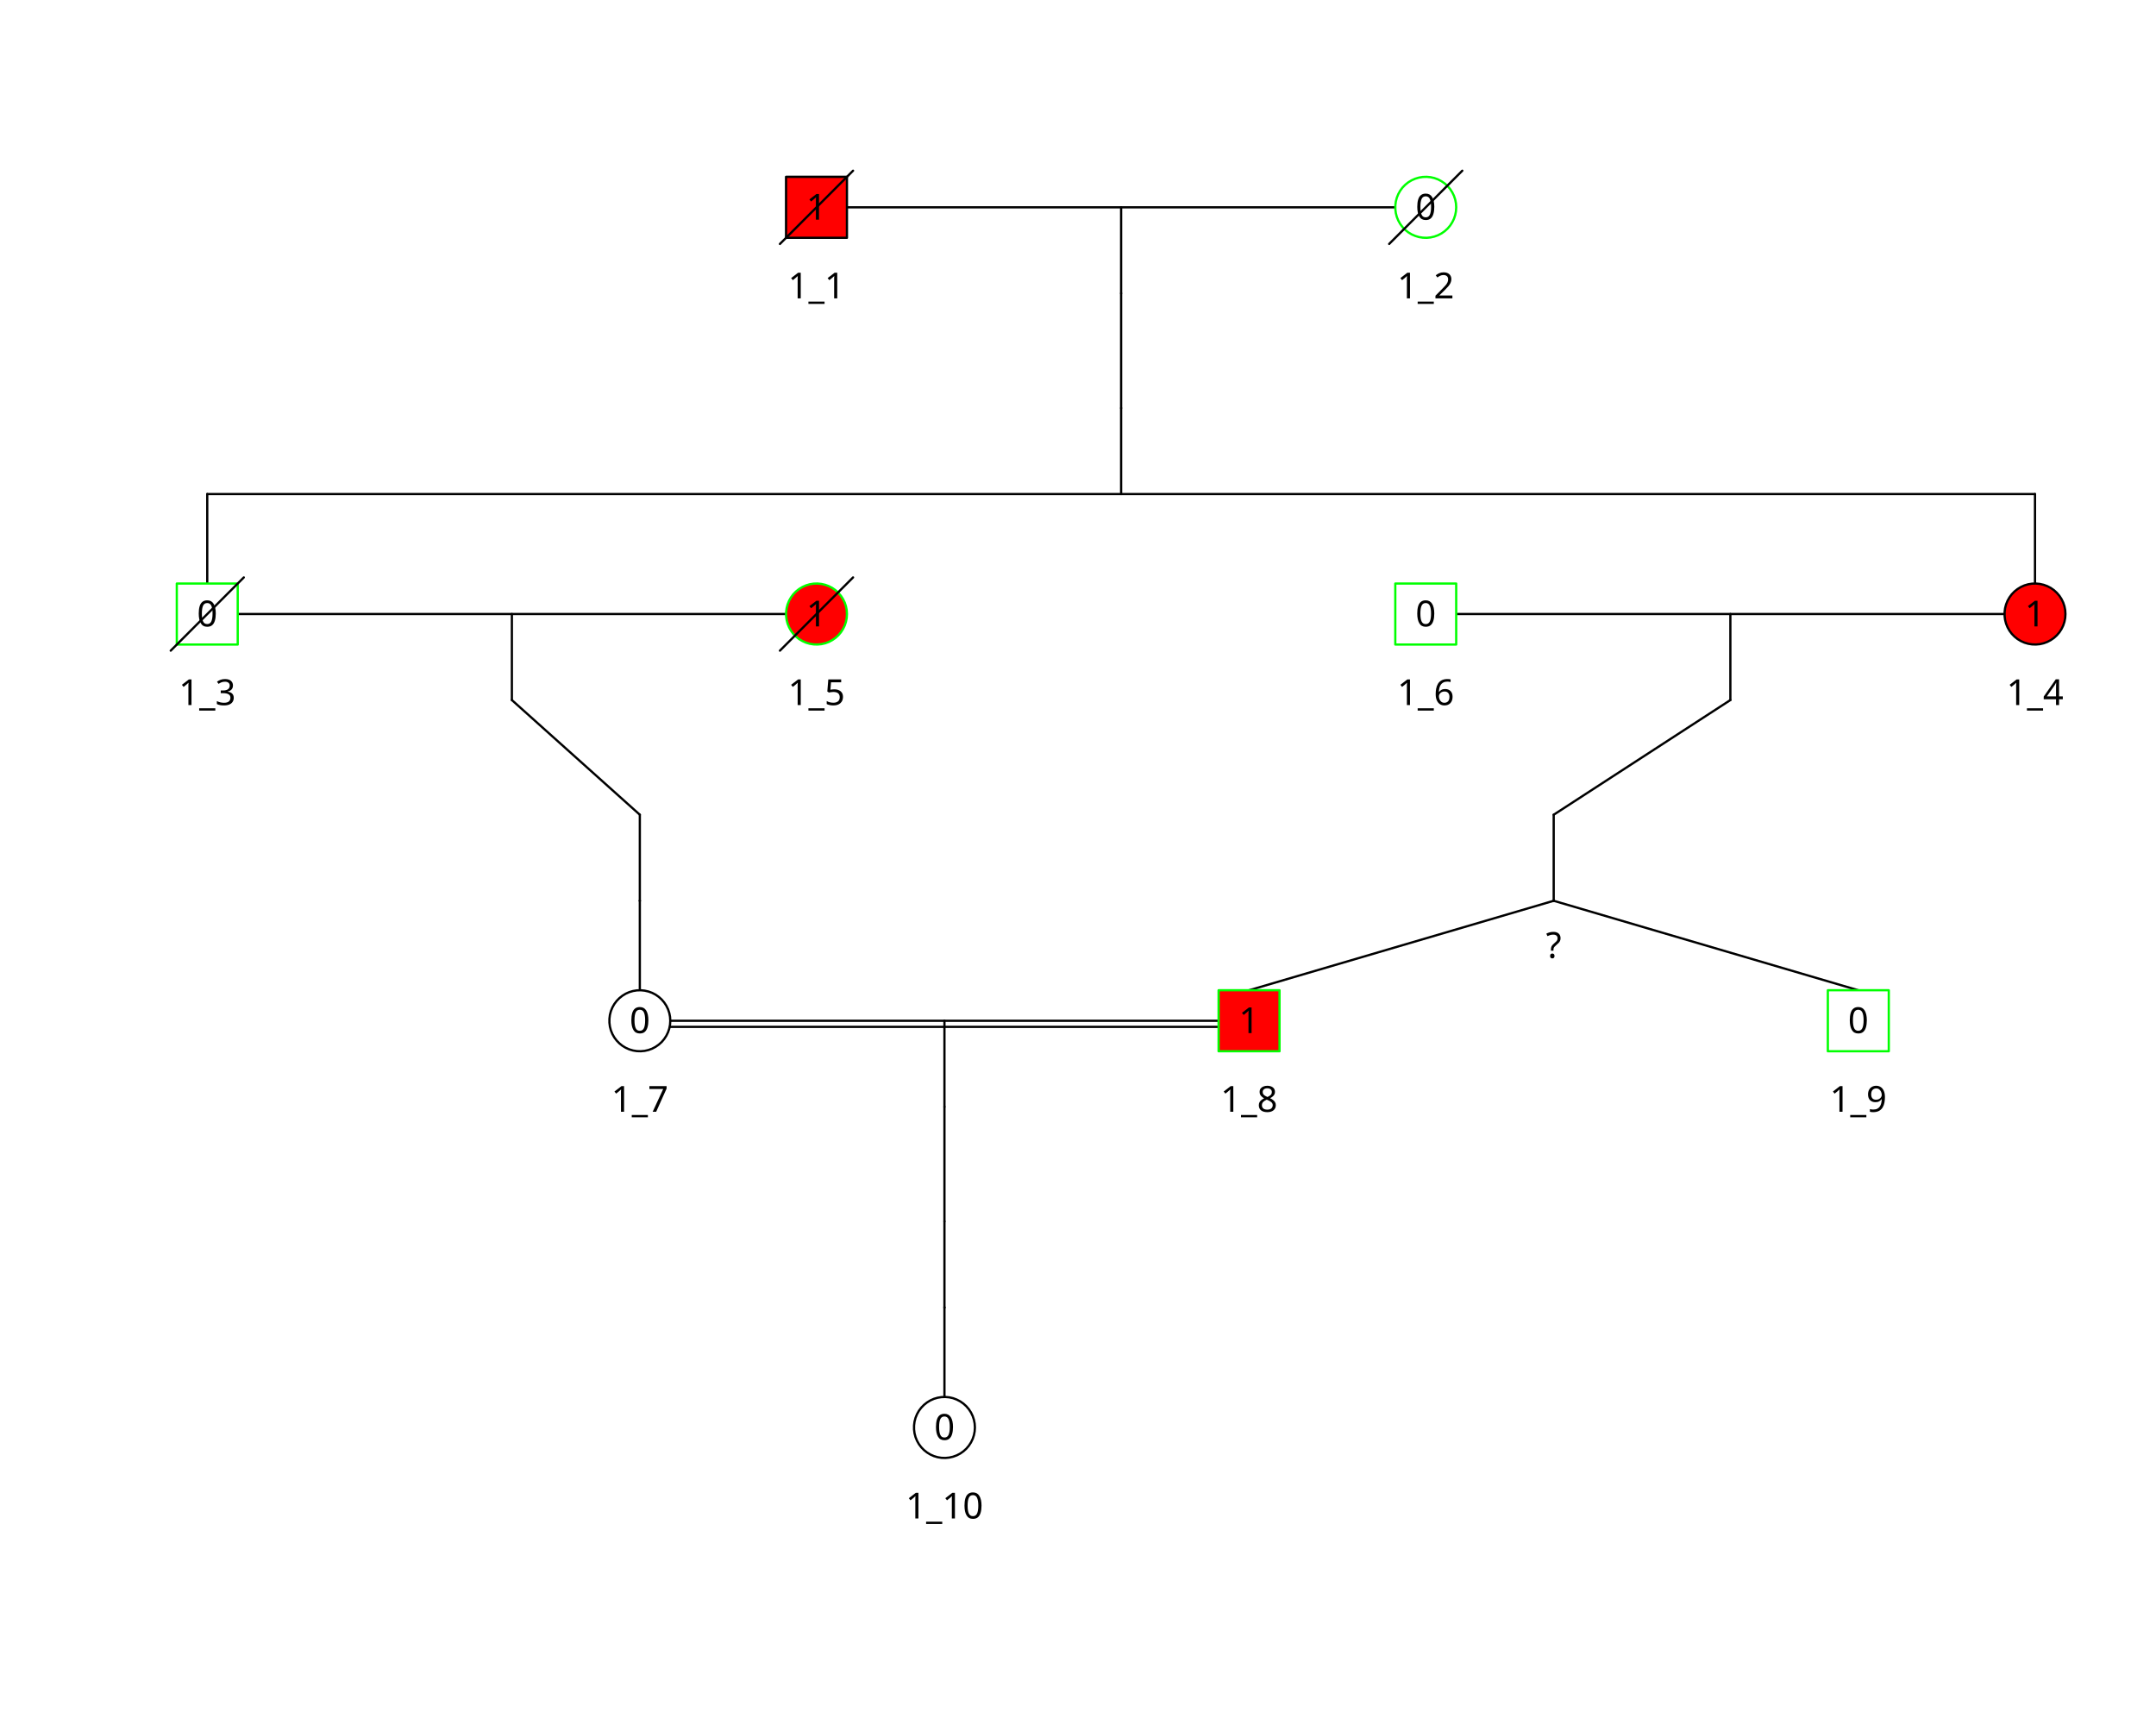
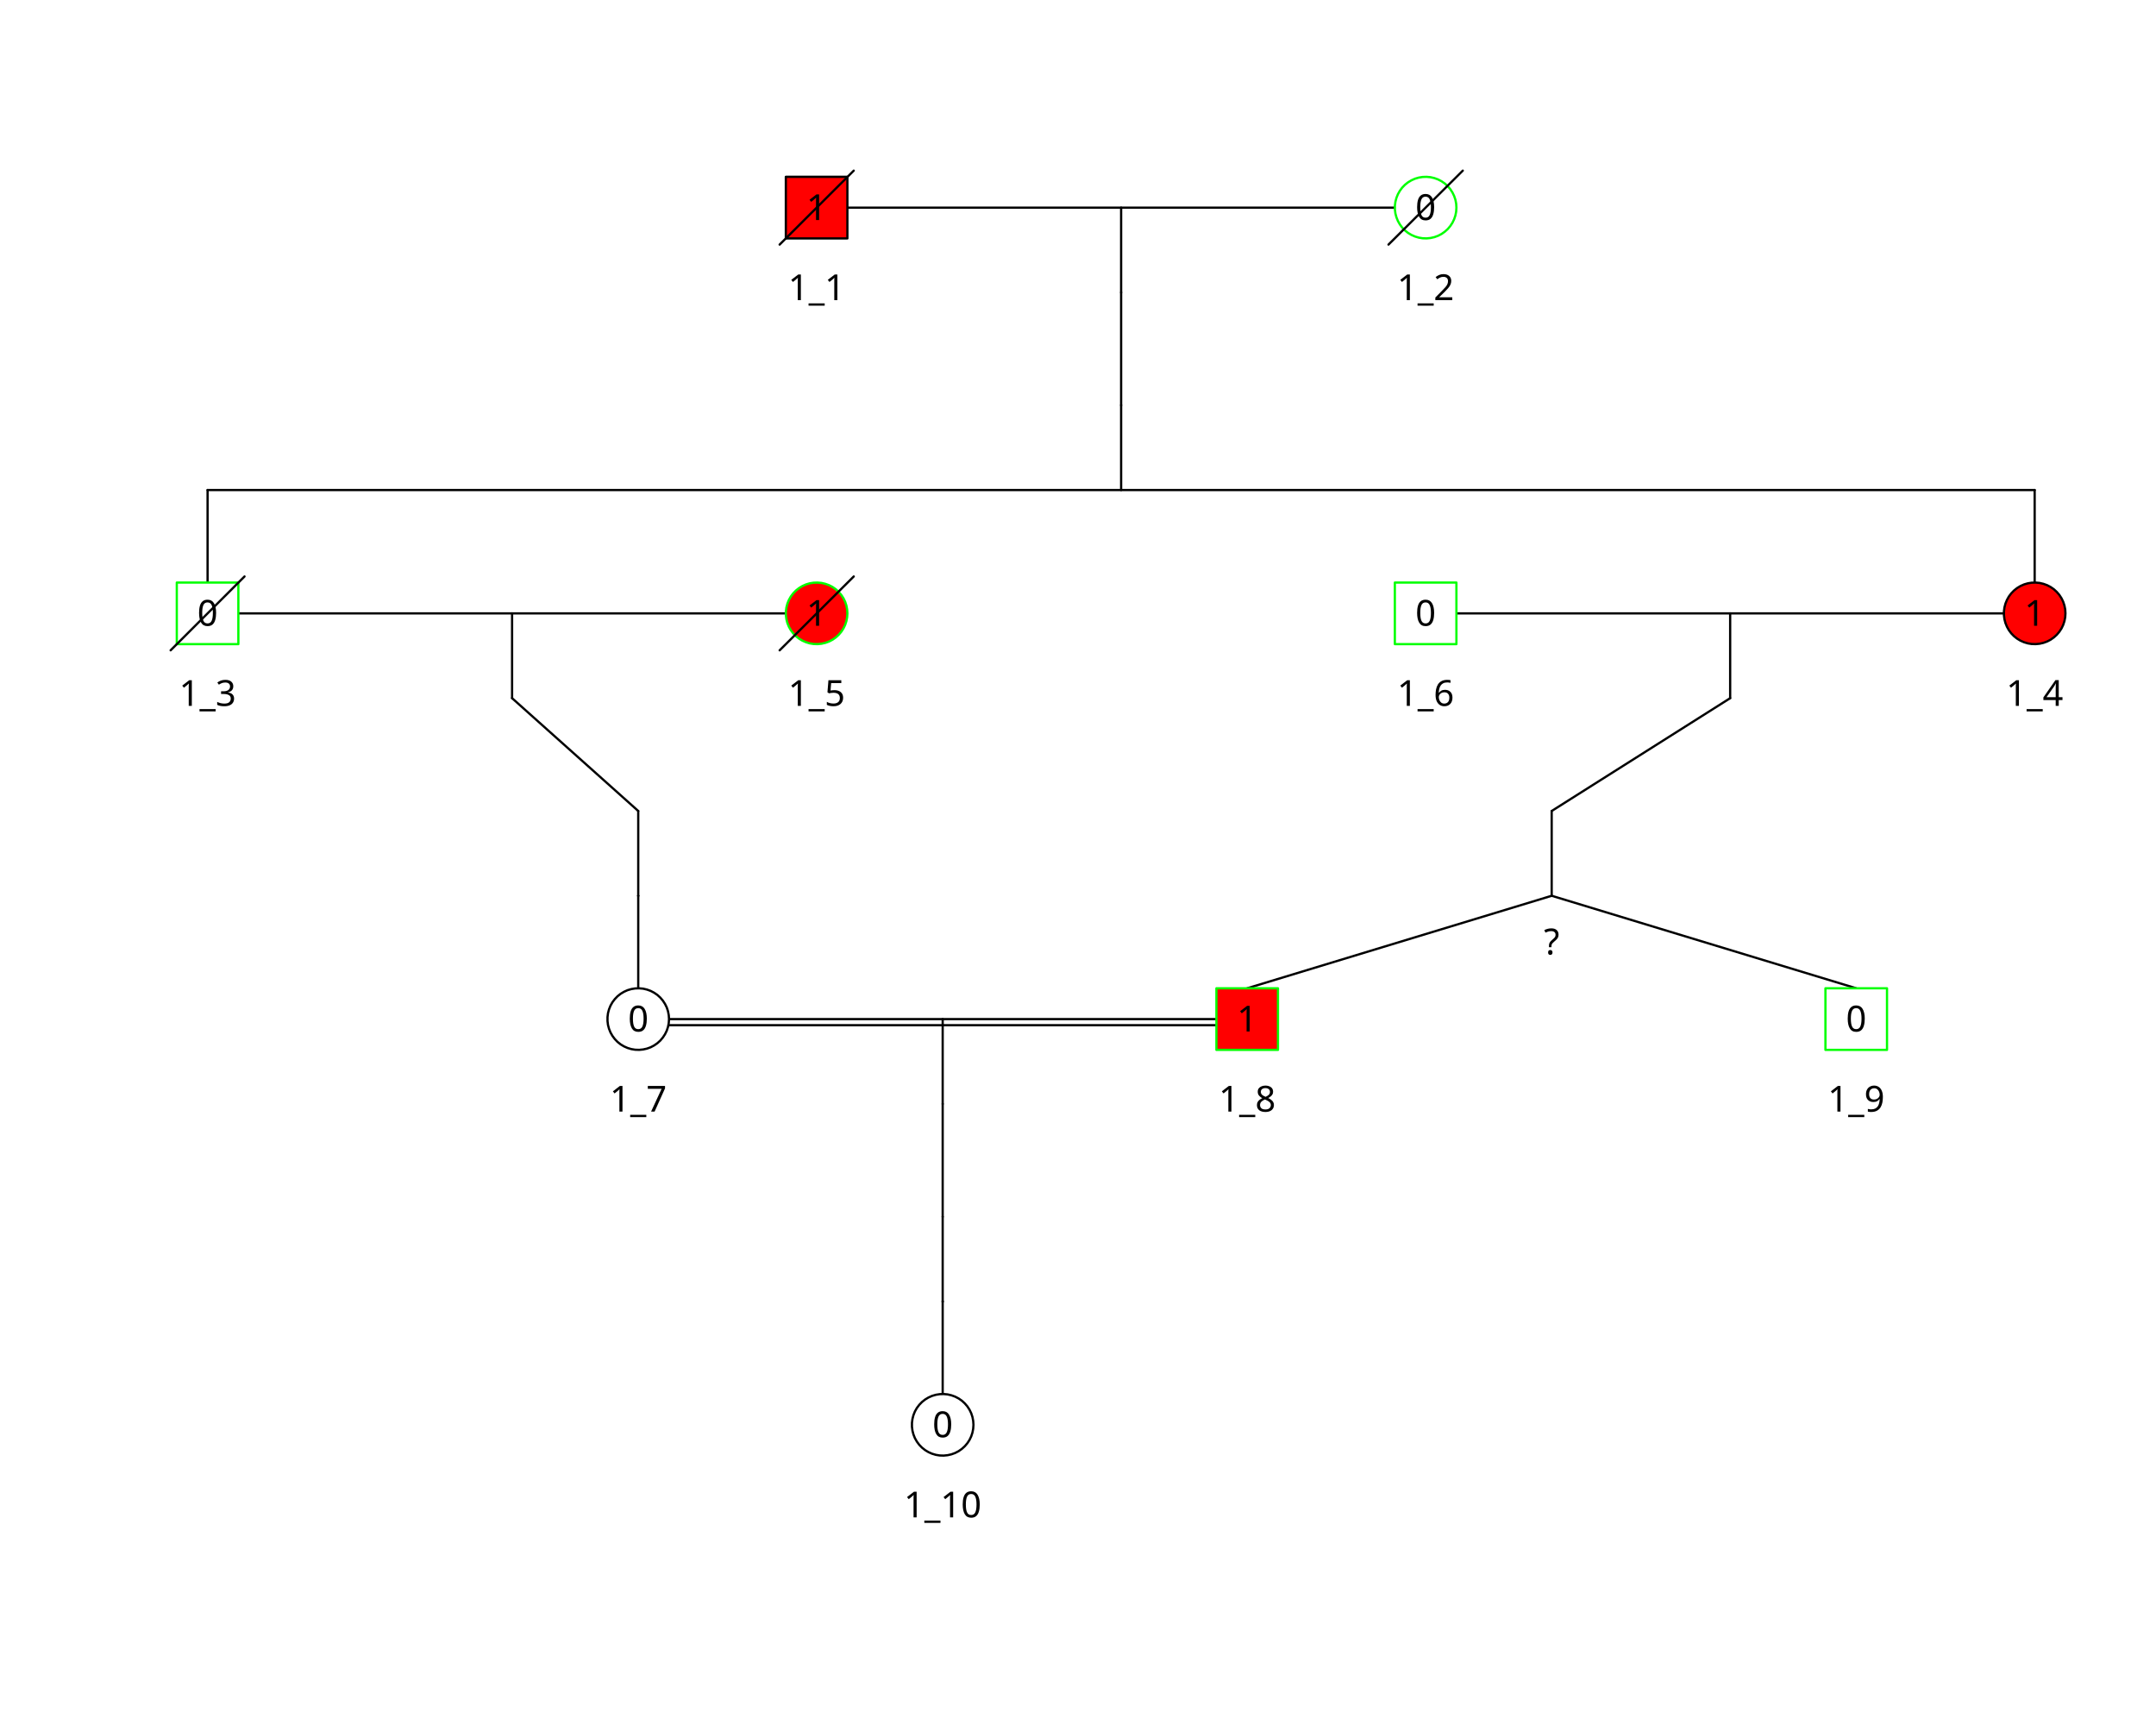
<svg xmlns="http://www.w3.org/2000/svg" class="svglite" data-engine-version="2.0" width="720.00pt" height="576.00pt" viewBox="0 0 720.00 576.00">
  <defs>
    <style type="text/css">
    .svglite line, .svglite polyline, .svglite polygon, .svglite path, .svglite rect, .svglite circle {
      fill: none;
      stroke: #000000;
      stroke-linecap: round;
      stroke-linejoin: round;
      stroke-miterlimit: 10.00;
    }
  </style>
  </defs>
  <rect width="100%" height="100%" style="stroke: none; fill: #FFFFFF;" />
  <defs>
    <clipPath id="cpMC4wMHw3MjAuMDB8MC4wMHw1NzYuMDA=">
      <rect x="0.00" y="0.00" width="720.00" height="576.00" />
    </clipPath>
  </defs>
  <g clip-path="url(#cpMC4wMHw3MjAuMDB8MC4wMHw1NzYuMDA=)">
-     <line x1="282.84" y1="69.23" x2="465.96" y2="69.23" style="stroke-width: 0.75;" />
-     <line x1="79.39" y1="205.03" x2="262.50" y2="205.03" style="stroke-width: 0.75;" />
-     <line x1="223.84" y1="340.84" x2="406.95" y2="340.84" style="stroke-width: 0.75;" />
-     <line x1="486.30" y1="205.03" x2="669.41" y2="205.03" style="stroke-width: 0.75;" />
-     <line x1="223.84" y1="342.88" x2="406.95" y2="342.88" style="stroke-width: 0.75;" />
-     <line x1="69.21" y1="194.85" x2="69.21" y2="164.97" style="stroke-width: 0.75;" />
-     <line x1="679.59" y1="194.85" x2="679.59" y2="164.97" style="stroke-width: 0.75;" />
-     <line x1="69.21" y1="164.97" x2="679.59" y2="164.97" style="stroke-width: 0.75;" />
-     <line x1="374.40" y1="164.97" x2="374.40" y2="136.25" style="stroke-width: 0.75;" />
-     <line x1="374.40" y1="136.25" x2="374.40" y2="97.95" style="stroke-width: 0.75;" />
-     <line x1="374.40" y1="97.95" x2="374.40" y2="69.23" style="stroke-width: 0.75;" />
-     <line x1="213.67" y1="330.66" x2="213.67" y2="300.78" style="stroke-width: 0.75;" />
-     <line x1="213.67" y1="300.78" x2="213.67" y2="300.78" style="stroke-width: 0.75;" />
-     <line x1="213.67" y1="300.78" x2="213.67" y2="272.05" style="stroke-width: 0.75;" />
-     <line x1="213.67" y1="272.05" x2="170.94" y2="233.76" style="stroke-width: 0.75;" />
-     <line x1="170.94" y1="233.76" x2="170.94" y2="205.03" style="stroke-width: 0.75;" />
-     <line x1="417.13" y1="330.66" x2="518.86" y2="300.78" style="stroke-width: 0.75;" />
-     <line x1="620.58" y1="330.66" x2="518.86" y2="300.78" style="stroke-width: 0.75;" />
-     <line x1="518.86" y1="300.78" x2="518.86" y2="300.78" style="stroke-width: 0.75;" />
-     <line x1="518.86" y1="300.78" x2="518.86" y2="272.05" style="stroke-width: 0.75;" />
-     <line x1="518.86" y1="272.05" x2="577.86" y2="233.76" style="stroke-width: 0.75;" />
-     <line x1="577.86" y1="233.76" x2="577.86" y2="205.03" style="stroke-width: 0.75;" />
-     <line x1="315.40" y1="466.46" x2="315.40" y2="436.59" style="stroke-width: 0.75;" />
-     <line x1="315.40" y1="436.59" x2="315.40" y2="436.59" style="stroke-width: 0.75;" />
-     <line x1="315.40" y1="436.59" x2="315.40" y2="407.86" style="stroke-width: 0.75;" />
-     <line x1="315.40" y1="407.86" x2="315.40" y2="369.56" style="stroke-width: 0.75;" />
-     <line x1="315.40" y1="369.56" x2="315.40" y2="340.84" style="stroke-width: 0.75;" />
-     <polygon points="262.50,59.04 262.50,79.41 282.84,79.41 282.84,59.04 " style="stroke-width: 0.75; fill: #FF0000;" />
-     <polygon points="59.04,194.85 59.04,215.22 79.39,215.22 79.39,194.85 " style="stroke-width: 0.75; stroke: #00FF00; fill: #FFFFFF;" />
-     <polygon points="223.84,340.84 223.76,342.14 223.51,343.43 223.10,344.66 222.53,345.84 221.82,346.93 220.98,347.93 220.01,348.80 218.94,349.55 217.79,350.16 216.56,350.61 215.29,350.90 213.99,351.02 212.69,350.98 211.40,350.77 210.15,350.40 208.96,349.87 207.85,349.20 206.83,348.38 205.92,347.44 205.14,346.40 204.50,345.26 204.01,344.05 203.68,342.79 203.52,341.49 203.52,340.19 203.68,338.89 204.01,337.63 204.50,336.42 205.14,335.28 205.92,334.24 206.83,333.30 207.85,332.49 208.96,331.81 210.15,331.28 211.40,330.91 212.69,330.70 213.99,330.66 215.29,330.79 216.56,331.08 217.79,331.53 218.94,332.13 220.01,332.88 220.98,333.76 221.82,334.75 222.53,335.84 223.10,337.02 223.51,338.26 223.76,339.54 223.84,340.84 " style="stroke-width: 0.75; fill: #FFFFFF;" />
-     <polygon points="325.57,476.65 325.49,477.95 325.24,479.23 324.83,480.47 324.26,481.65 323.55,482.74 322.70,483.74 321.74,484.61 320.67,485.36 319.51,485.96 318.29,486.41 317.02,486.70 315.72,486.83 314.42,486.79 313.13,486.58 311.88,486.21 310.69,485.68 309.58,485.00 308.56,484.19 307.65,483.25 306.87,482.21 306.23,481.07 305.74,479.86 305.41,478.60 305.25,477.30 305.25,476.00 305.41,474.70 305.74,473.44 306.23,472.23 306.87,471.09 307.65,470.05 308.56,469.11 309.58,468.30 310.69,467.62 311.88,467.09 313.13,466.72 314.42,466.51 315.72,466.47 317.02,466.59 318.29,466.88 319.51,467.34 320.67,467.94 321.74,468.69 322.70,469.56 323.55,470.56 324.26,471.65 324.83,472.83 325.24,474.07 325.49,475.35 325.57,476.65 " style="stroke-width: 0.75; fill: #FFFFFF;" />
-     <polygon points="486.30,69.23 486.22,70.53 485.97,71.81 485.56,73.05 484.99,74.22 484.28,75.32 483.44,76.31 482.47,77.19 481.40,77.94 480.25,78.54 479.02,78.99 477.75,79.28 476.46,79.41 475.15,79.36 473.87,79.16 472.62,78.78 471.42,78.26 470.31,77.58 469.29,76.77 468.38,75.83 467.60,74.78 466.96,73.64 466.47,72.44 466.14,71.17 465.98,69.88 465.98,68.57 466.14,67.28 466.47,66.02 466.96,64.81 467.60,63.67 468.38,62.62 469.29,61.69 470.31,60.87 471.42,60.20 472.62,59.67 473.87,59.30 475.15,59.09 476.46,59.05 477.75,59.17 479.02,59.46 480.25,59.91 481.40,60.52 482.47,61.26 483.44,62.14 484.28,63.13 484.99,64.23 485.56,65.40 485.97,66.64 486.22,67.92 486.30,69.23 " style="stroke-width: 0.75; stroke: #00FF00; fill: #FFFFFF;" />
-     <polygon points="282.84,205.03 282.76,206.34 282.51,207.62 282.10,208.86 281.53,210.03 280.82,211.13 279.98,212.12 279.01,213.00 277.94,213.74 276.79,214.35 275.57,214.80 274.29,215.09 273.00,215.21 271.69,215.17 270.41,214.96 269.16,214.59 267.97,214.06 266.85,213.39 265.83,212.57 264.92,211.64 264.15,210.59 263.51,209.45 263.02,208.24 262.69,206.98 262.52,205.69 262.52,204.38 262.69,203.09 263.02,201.82 263.51,200.61 264.15,199.48 264.92,198.43 265.83,197.49 266.85,196.68 267.97,196.00 269.16,195.47 270.41,195.10 271.69,194.89 273.00,194.85 274.29,194.98 275.57,195.27 276.79,195.72 277.94,196.32 279.01,197.07 279.98,197.95 280.82,198.94 281.53,200.04 282.10,201.21 282.51,202.45 282.76,203.73 282.84,205.03 " style="stroke-width: 0.75; stroke: #00FF00; fill: #FF0000;" />
-     <polygon points="406.95,330.66 406.95,351.03 427.30,351.03 427.30,330.66 " style="stroke-width: 0.75; stroke: #00FF00; fill: #FF0000;" />
-     <polygon points="465.96,194.85 465.96,215.22 486.30,215.22 486.30,194.85 " style="stroke-width: 0.75; stroke: #00FF00; fill: #FFFFFF;" />
-     <polygon points="610.41,330.66 610.41,351.03 630.76,351.03 630.76,330.66 " style="stroke-width: 0.75; stroke: #00FF00; fill: #FFFFFF;" />
-     <polygon points="689.76,205.03 689.68,206.34 689.43,207.62 689.02,208.86 688.45,210.03 687.74,211.13 686.89,212.12 685.93,213.00 684.86,213.74 683.70,214.35 682.48,214.80 681.21,215.09 679.91,215.21 678.61,215.17 677.32,214.96 676.07,214.59 674.88,214.06 673.77,213.39 672.75,212.57 671.84,211.64 671.06,210.59 670.42,209.45 669.93,208.24 669.60,206.98 669.44,205.69 669.44,204.38 669.60,203.09 669.93,201.82 670.42,200.61 671.06,199.48 671.84,198.43 672.75,197.49 673.77,196.68 674.88,196.00 676.07,195.47 677.32,195.10 678.61,194.89 679.91,194.85 681.21,194.98 682.48,195.27 683.70,195.72 684.86,196.32 685.93,197.07 686.89,197.95 687.74,198.94 688.45,200.04 689.02,201.21 689.43,202.45 689.68,203.73 689.76,205.03 " style="stroke-width: 0.75; fill: #FF0000;" />
-     <line x1="260.46" y1="81.45" x2="284.88" y2="57.00" style="stroke-width: 0.75;" />
-     <line x1="57.01" y1="217.26" x2="81.42" y2="192.81" style="stroke-width: 0.75;" />
-     <line x1="463.92" y1="81.45" x2="488.34" y2="57.00" style="stroke-width: 0.75;" />
-     <line x1="260.46" y1="217.26" x2="284.88" y2="192.81" style="stroke-width: 0.75;" />
-     <text x="272.67" y="73.35" text-anchor="middle" style="font-size: 12.00px; font-family: sans;" textLength="6.67px" lengthAdjust="spacingAndGlyphs">1</text>
-     <text x="69.21" y="209.16" text-anchor="middle" style="font-size: 12.00px; font-family: sans;" textLength="6.67px" lengthAdjust="spacingAndGlyphs">0</text>
-     <text x="213.68" y="344.97" text-anchor="middle" style="font-size: 12.00px; font-family: sans;" textLength="6.67px" lengthAdjust="spacingAndGlyphs">0</text>
-     <text x="315.41" y="480.78" text-anchor="middle" style="font-size: 12.00px; font-family: sans;" textLength="6.67px" lengthAdjust="spacingAndGlyphs">0</text>
-     <text x="476.14" y="73.35" text-anchor="middle" style="font-size: 12.00px; font-family: sans;" textLength="6.67px" lengthAdjust="spacingAndGlyphs">0</text>
-     <text x="272.68" y="209.16" text-anchor="middle" style="font-size: 12.00px; font-family: sans;" textLength="6.67px" lengthAdjust="spacingAndGlyphs">1</text>
-     <text x="417.13" y="344.97" text-anchor="middle" style="font-size: 12.00px; font-family: sans;" textLength="6.67px" lengthAdjust="spacingAndGlyphs">1</text>
-     <text x="476.13" y="209.16" text-anchor="middle" style="font-size: 12.00px; font-family: sans;" textLength="6.67px" lengthAdjust="spacingAndGlyphs">0</text>
-     <text x="620.58" y="344.97" text-anchor="middle" style="font-size: 12.00px; font-family: sans;" textLength="6.67px" lengthAdjust="spacingAndGlyphs">0</text>
-     <text x="679.60" y="209.16" text-anchor="middle" style="font-size: 12.00px; font-family: sans;" textLength="6.67px" lengthAdjust="spacingAndGlyphs">1</text>
-     <text x="518.86" y="319.85" text-anchor="middle" style="font-size: 12.00px; font-family: sans;" textLength="6.67px" lengthAdjust="spacingAndGlyphs">?</text>
-     <text x="272.67" y="99.62" text-anchor="middle" style="font-size: 12.00px; font-family: sans;" textLength="20.02px" lengthAdjust="spacingAndGlyphs">1_1</text>
-     <text x="69.21" y="235.43" text-anchor="middle" style="font-size: 12.00px; font-family: sans;" textLength="20.02px" lengthAdjust="spacingAndGlyphs">1_3</text>
-     <text x="213.67" y="371.24" text-anchor="middle" style="font-size: 12.00px; font-family: sans;" textLength="20.02px" lengthAdjust="spacingAndGlyphs">1_7</text>
-     <text x="315.40" y="507.04" text-anchor="middle" style="font-size: 12.00px; font-family: sans;" textLength="26.70px" lengthAdjust="spacingAndGlyphs">1_10</text>
-     <text x="476.13" y="99.62" text-anchor="middle" style="font-size: 12.00px; font-family: sans;" textLength="20.02px" lengthAdjust="spacingAndGlyphs">1_2</text>
-     <text x="272.67" y="235.43" text-anchor="middle" style="font-size: 12.00px; font-family: sans;" textLength="20.02px" lengthAdjust="spacingAndGlyphs">1_5</text>
-     <text x="417.13" y="371.24" text-anchor="middle" style="font-size: 12.00px; font-family: sans;" textLength="20.02px" lengthAdjust="spacingAndGlyphs">1_8</text>
-     <text x="476.13" y="235.43" text-anchor="middle" style="font-size: 12.00px; font-family: sans;" textLength="20.02px" lengthAdjust="spacingAndGlyphs">1_6</text>
-     <text x="620.58" y="371.24" text-anchor="middle" style="font-size: 12.00px; font-family: sans;" textLength="20.02px" lengthAdjust="spacingAndGlyphs">1_9</text>
-     <text x="679.59" y="235.43" text-anchor="middle" style="font-size: 12.00px; font-family: sans;" textLength="20.02px" lengthAdjust="spacingAndGlyphs">1_4</text>
+     <line x1="283.08" y1="69.34" x2="465.72" y2="69.34" style="stroke-width: 0.75;" />
+     <line x1="79.60" y1="204.82" x2="262.42" y2="204.82" style="stroke-width: 0.75;" />
+     <line x1="223.41" y1="340.30" x2="406.13" y2="340.30" style="stroke-width: 0.75;" />
+     <line x1="486.47" y1="204.82" x2="669.11" y2="204.82" style="stroke-width: 0.75;" />
+     <line x1="223.41" y1="342.33" x2="406.13" y2="342.33" style="stroke-width: 0.75;" />
+     <line x1="69.32" y1="194.52" x2="69.32" y2="163.63" style="stroke-width: 0.75;" />
+     <line x1="679.48" y1="194.52" x2="679.48" y2="163.63" style="stroke-width: 0.75;" />
+     <line x1="69.32" y1="163.63" x2="679.48" y2="163.63" style="stroke-width: 0.75;" />
+     <line x1="374.40" y1="163.63" x2="374.40" y2="135.32" style="stroke-width: 0.75;" />
+     <line x1="374.40" y1="135.32" x2="374.40" y2="97.65" style="stroke-width: 0.75;" />
+     <line x1="374.40" y1="97.65" x2="374.40" y2="69.34" style="stroke-width: 0.75;" />
+     <line x1="213.14" y1="330.00" x2="213.14" y2="299.11" style="stroke-width: 0.75;" />
+     <line x1="213.14" y1="299.11" x2="213.14" y2="299.11" style="stroke-width: 0.75;" />
+     <line x1="213.14" y1="299.11" x2="213.14" y2="270.80" style="stroke-width: 0.75;" />
+     <line x1="213.14" y1="270.80" x2="171.01" y2="233.13" style="stroke-width: 0.75;" />
+     <line x1="171.01" y1="233.13" x2="171.01" y2="204.82" style="stroke-width: 0.75;" />
+     <line x1="416.50" y1="330.00" x2="518.19" y2="299.11" style="stroke-width: 0.75;" />
+     <line x1="619.89" y1="330.00" x2="518.19" y2="299.11" style="stroke-width: 0.75;" />
+     <line x1="518.19" y1="299.11" x2="518.19" y2="299.11" style="stroke-width: 0.75;" />
+     <line x1="518.19" y1="299.11" x2="518.19" y2="270.80" style="stroke-width: 0.75;" />
+     <line x1="518.19" y1="270.80" x2="577.79" y2="233.13" style="stroke-width: 0.75;" />
+     <line x1="577.79" y1="233.13" x2="577.79" y2="204.82" style="stroke-width: 0.75;" />
+     <line x1="314.81" y1="465.48" x2="314.81" y2="434.59" style="stroke-width: 0.75;" />
+     <line x1="314.81" y1="434.59" x2="314.81" y2="434.59" style="stroke-width: 0.75;" />
+     <line x1="314.81" y1="434.59" x2="314.81" y2="406.28" style="stroke-width: 0.75;" />
+     <line x1="314.81" y1="406.28" x2="314.81" y2="368.61" style="stroke-width: 0.75;" />
+     <line x1="314.81" y1="368.61" x2="314.81" y2="340.30" style="stroke-width: 0.75;" />
+     <polygon points="262.43,59.04 262.43,79.61 282.99,79.61 282.99,59.04 " style="stroke-width: 0.75; fill: #FF0000;" />
+     <polygon points="59.04,194.52 59.04,215.09 79.60,215.09 79.60,194.52 " style="stroke-width: 0.75; stroke: #00FF00; fill: #FFFFFF;" />
+     <polygon points="223.42,340.28 223.33,341.60 223.08,342.89 222.67,344.14 222.09,345.33 221.37,346.43 220.52,347.44 219.55,348.32 218.46,349.08 217.30,349.69 216.06,350.14 214.78,350.43 213.46,350.56 212.15,350.52 210.85,350.31 209.58,349.93 208.38,349.40 207.25,348.72 206.22,347.90 205.31,346.95 204.52,345.89 203.87,344.74 203.38,343.52 203.04,342.25 202.88,340.94 202.88,339.62 203.04,338.32 203.38,337.04 203.87,335.82 204.52,334.67 205.31,333.62 206.22,332.67 207.25,331.85 208.38,331.17 209.58,330.63 210.85,330.26 212.15,330.05 213.46,330.01 214.78,330.13 216.06,330.43 217.30,330.88 218.46,331.49 219.55,332.24 220.52,333.13 221.37,334.13 222.09,335.24 222.67,336.42 223.08,337.67 223.33,338.97 223.42,340.28 " style="stroke-width: 0.75; fill: #FFFFFF;" />
+     <polygon points="325.09,475.76 325.00,477.08 324.75,478.37 324.34,479.62 323.77,480.81 323.05,481.91 322.19,482.92 321.22,483.80 320.14,484.56 318.97,485.17 317.73,485.62 316.45,485.91 315.14,486.04 313.82,486.00 312.52,485.79 311.26,485.41 310.05,484.88 308.93,484.20 307.90,483.38 306.98,482.43 306.19,481.37 305.54,480.22 305.05,479.00 304.72,477.73 304.55,476.42 304.55,475.10 304.72,473.80 305.05,472.52 305.54,471.30 306.19,470.15 306.98,469.10 307.90,468.15 308.93,467.33 310.05,466.65 311.26,466.11 312.52,465.74 313.82,465.53 315.14,465.49 316.45,465.61 317.73,465.91 318.97,466.36 320.14,466.97 321.22,467.72 322.19,468.61 323.05,469.61 323.77,470.72 324.34,471.90 324.75,473.15 325.00,474.45 325.09,475.76 " style="stroke-width: 0.75; fill: #FFFFFF;" />
+     <polygon points="486.37,69.32 486.29,70.64 486.04,71.93 485.62,73.18 485.05,74.37 484.33,75.47 483.48,76.48 482.50,77.36 481.42,78.12 480.25,78.73 479.02,79.18 477.73,79.47 476.42,79.60 475.11,79.56 473.81,79.35 472.54,78.97 471.34,78.44 470.21,77.76 469.18,76.94 468.26,75.99 467.48,74.93 466.83,73.78 466.34,72.56 466.00,71.29 465.83,69.98 465.83,68.66 466.00,67.36 466.34,66.08 466.83,64.86 467.48,63.71 468.26,62.66 469.18,61.71 470.21,60.89 471.34,60.21 472.54,59.67 473.81,59.30 475.11,59.09 476.42,59.05 477.73,59.17 479.02,59.47 480.25,59.92 481.42,60.53 482.50,61.28 483.48,62.17 484.33,63.17 485.05,64.28 485.62,65.46 486.04,66.71 486.29,68.01 486.37,69.32 " style="stroke-width: 0.75; stroke: #00FF00; fill: #FFFFFF;" />
+     <polygon points="282.99,204.80 282.90,206.12 282.65,207.41 282.24,208.66 281.67,209.85 280.95,210.95 280.09,211.96 279.12,212.84 278.04,213.60 276.87,214.21 275.63,214.66 274.35,214.95 273.04,215.08 271.72,215.04 270.42,214.83 269.16,214.45 267.95,213.92 266.83,213.24 265.80,212.42 264.88,211.47 264.09,210.41 263.44,209.26 262.95,208.04 262.62,206.77 262.45,205.46 262.45,204.14 262.62,202.84 262.95,201.56 263.44,200.34 264.09,199.19 264.88,198.14 265.80,197.19 266.83,196.37 267.95,195.69 269.16,195.15 270.42,194.78 271.72,194.57 273.04,194.53 274.35,194.65 275.63,194.95 276.87,195.40 278.04,196.01 279.12,196.76 280.09,197.65 280.95,198.65 281.67,199.76 282.24,200.94 282.65,202.19 282.90,203.49 282.99,204.80 " style="stroke-width: 0.75; stroke: #00FF00; fill: #FF0000;" />
+     <polygon points="406.22,330.00 406.22,350.57 426.78,350.57 426.78,330.00 " style="stroke-width: 0.75; stroke: #00FF00; fill: #FF0000;" />
+     <polygon points="465.81,194.52 465.81,215.09 486.37,215.09 486.37,194.52 " style="stroke-width: 0.75; stroke: #00FF00; fill: #FFFFFF;" />
+     <polygon points="609.61,330.00 609.61,350.57 630.17,350.57 630.17,330.00 " style="stroke-width: 0.75; stroke: #00FF00; fill: #FFFFFF;" />
+     <polygon points="689.76,204.80 689.68,206.12 689.42,207.41 689.01,208.66 688.44,209.85 687.72,210.95 686.86,211.96 685.89,212.84 684.81,213.60 683.64,214.21 682.40,214.66 681.12,214.95 679.81,215.08 678.49,215.04 677.19,214.83 675.93,214.45 674.72,213.92 673.60,213.24 672.57,212.42 671.65,211.47 670.86,210.41 670.22,209.26 669.72,208.04 669.39,206.77 669.22,205.46 669.22,204.14 669.39,202.84 669.72,201.56 670.22,200.34 670.86,199.19 671.65,198.14 672.57,197.19 673.60,196.37 674.72,195.69 675.93,195.15 677.19,194.78 678.49,194.57 679.81,194.53 681.12,194.65 682.40,194.95 683.64,195.40 684.81,196.01 685.89,196.76 686.86,197.65 687.72,198.65 688.44,199.76 689.01,200.94 689.42,202.19 689.68,203.49 689.76,204.80 " style="stroke-width: 0.75; fill: #FF0000;" />
+     <line x1="260.36" y1="81.67" x2="285.11" y2="56.98" style="stroke-width: 0.75;" />
+     <line x1="56.98" y1="217.15" x2="81.66" y2="192.49" style="stroke-width: 0.75;" />
+     <line x1="463.69" y1="81.67" x2="488.50" y2="56.98" style="stroke-width: 0.75;" />
+     <line x1="260.36" y1="217.15" x2="285.11" y2="192.49" style="stroke-width: 0.75;" />
+     <text x="272.71" y="73.47" text-anchor="middle" style="font-size: 12.00px; font-family: sans;" textLength="6.67px" lengthAdjust="spacingAndGlyphs">1</text>
+     <text x="69.32" y="208.95" text-anchor="middle" style="font-size: 12.00px; font-family: sans;" textLength="6.67px" lengthAdjust="spacingAndGlyphs">0</text>
+     <text x="213.16" y="344.43" text-anchor="middle" style="font-size: 12.00px; font-family: sans;" textLength="6.67px" lengthAdjust="spacingAndGlyphs">0</text>
+     <text x="314.81" y="479.91" text-anchor="middle" style="font-size: 12.00px; font-family: sans;" textLength="6.67px" lengthAdjust="spacingAndGlyphs">0</text>
+     <text x="476.09" y="73.47" text-anchor="middle" style="font-size: 12.00px; font-family: sans;" textLength="6.67px" lengthAdjust="spacingAndGlyphs">0</text>
+     <text x="272.71" y="208.95" text-anchor="middle" style="font-size: 12.00px; font-family: sans;" textLength="6.67px" lengthAdjust="spacingAndGlyphs">1</text>
+     <text x="416.50" y="344.43" text-anchor="middle" style="font-size: 12.00px; font-family: sans;" textLength="6.67px" lengthAdjust="spacingAndGlyphs">1</text>
+     <text x="476.09" y="208.95" text-anchor="middle" style="font-size: 12.00px; font-family: sans;" textLength="6.67px" lengthAdjust="spacingAndGlyphs">0</text>
+     <text x="619.89" y="344.43" text-anchor="middle" style="font-size: 12.00px; font-family: sans;" textLength="6.67px" lengthAdjust="spacingAndGlyphs">0</text>
+     <text x="679.48" y="208.95" text-anchor="middle" style="font-size: 12.00px; font-family: sans;" textLength="6.67px" lengthAdjust="spacingAndGlyphs">1</text>
+     <text x="518.19" y="318.68" text-anchor="middle" style="font-size: 12.00px; font-family: sans;" textLength="6.67px" lengthAdjust="spacingAndGlyphs">?</text>
+     <text x="272.71" y="100.22" text-anchor="middle" style="font-size: 12.00px; font-family: sans;" textLength="20.02px" lengthAdjust="spacingAndGlyphs">1_1</text>
+     <text x="69.32" y="235.70" text-anchor="middle" style="font-size: 12.00px; font-family: sans;" textLength="20.02px" lengthAdjust="spacingAndGlyphs">1_3</text>
+     <text x="213.14" y="371.18" text-anchor="middle" style="font-size: 12.00px; font-family: sans;" textLength="20.02px" lengthAdjust="spacingAndGlyphs">1_7</text>
+     <text x="314.81" y="506.66" text-anchor="middle" style="font-size: 12.00px; font-family: sans;" textLength="26.70px" lengthAdjust="spacingAndGlyphs">1_10</text>
+     <text x="476.09" y="100.22" text-anchor="middle" style="font-size: 12.00px; font-family: sans;" textLength="20.02px" lengthAdjust="spacingAndGlyphs">1_2</text>
+     <text x="272.71" y="235.70" text-anchor="middle" style="font-size: 12.00px; font-family: sans;" textLength="20.02px" lengthAdjust="spacingAndGlyphs">1_5</text>
+     <text x="416.50" y="371.18" text-anchor="middle" style="font-size: 12.00px; font-family: sans;" textLength="20.02px" lengthAdjust="spacingAndGlyphs">1_8</text>
+     <text x="476.09" y="235.70" text-anchor="middle" style="font-size: 12.00px; font-family: sans;" textLength="20.02px" lengthAdjust="spacingAndGlyphs">1_6</text>
+     <text x="619.89" y="371.18" text-anchor="middle" style="font-size: 12.00px; font-family: sans;" textLength="20.02px" lengthAdjust="spacingAndGlyphs">1_9</text>
+     <text x="679.48" y="235.70" text-anchor="middle" style="font-size: 12.00px; font-family: sans;" textLength="20.02px" lengthAdjust="spacingAndGlyphs">1_4</text>
  </g>
</svg>
